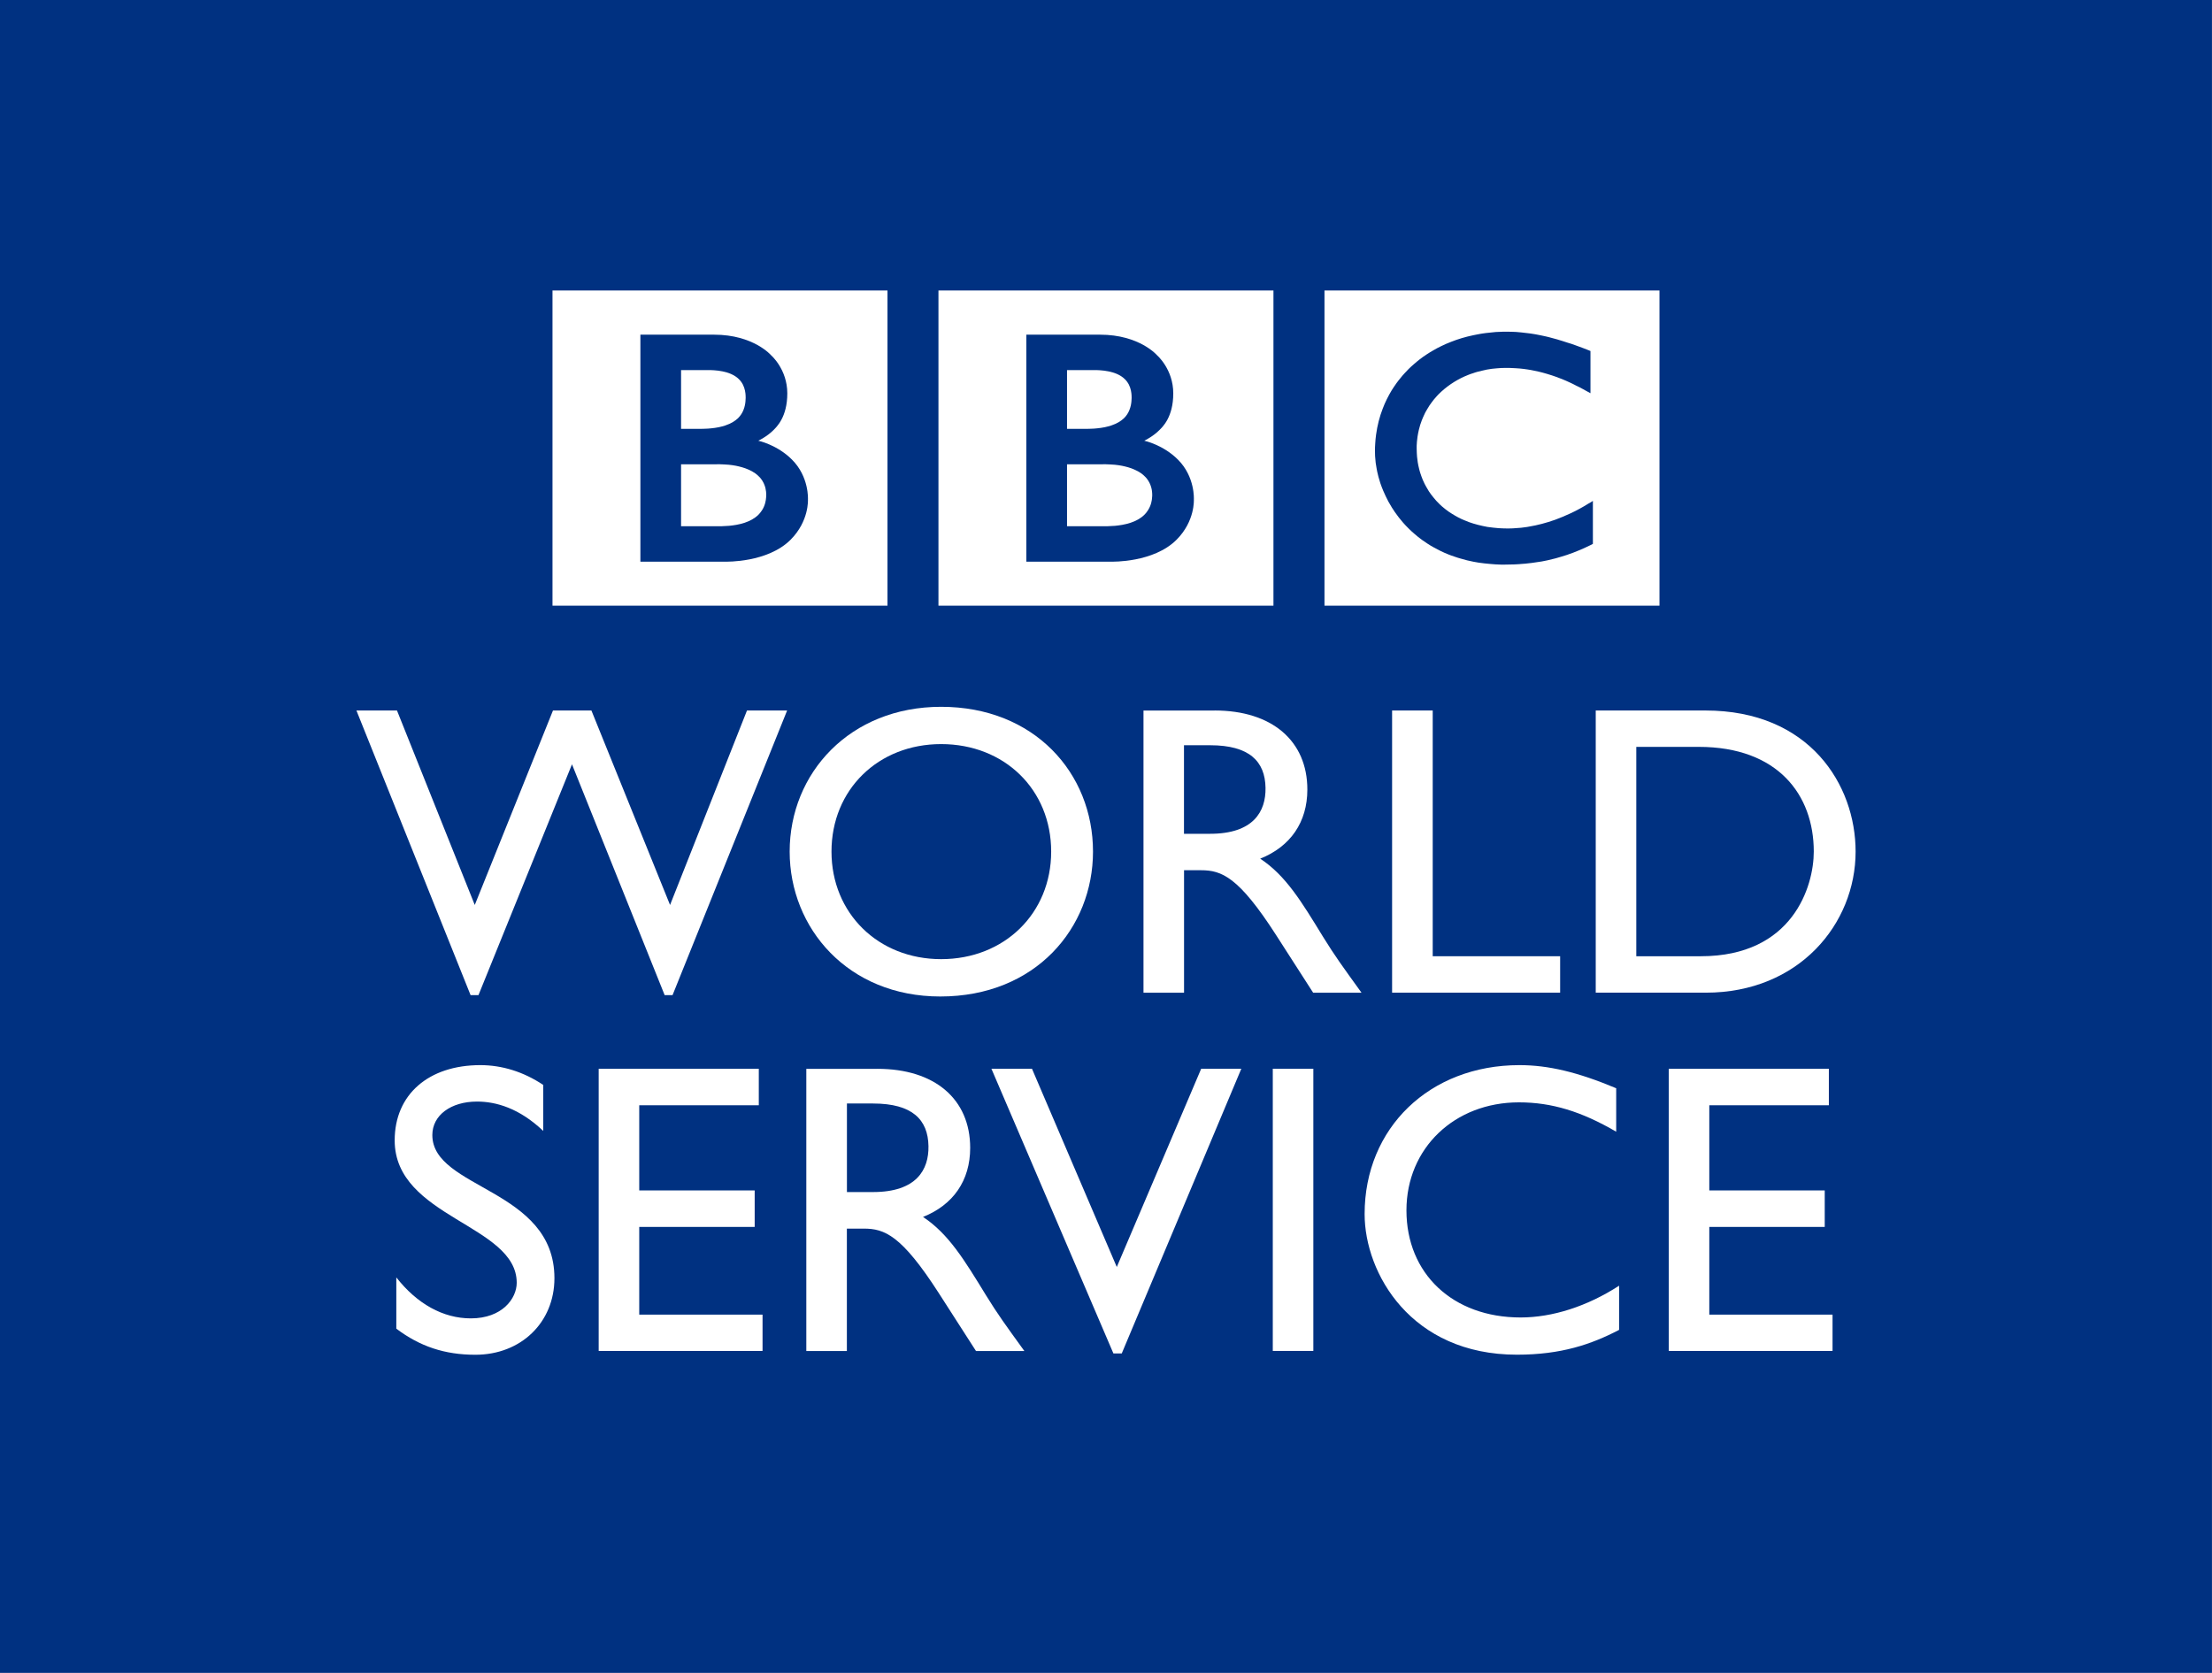
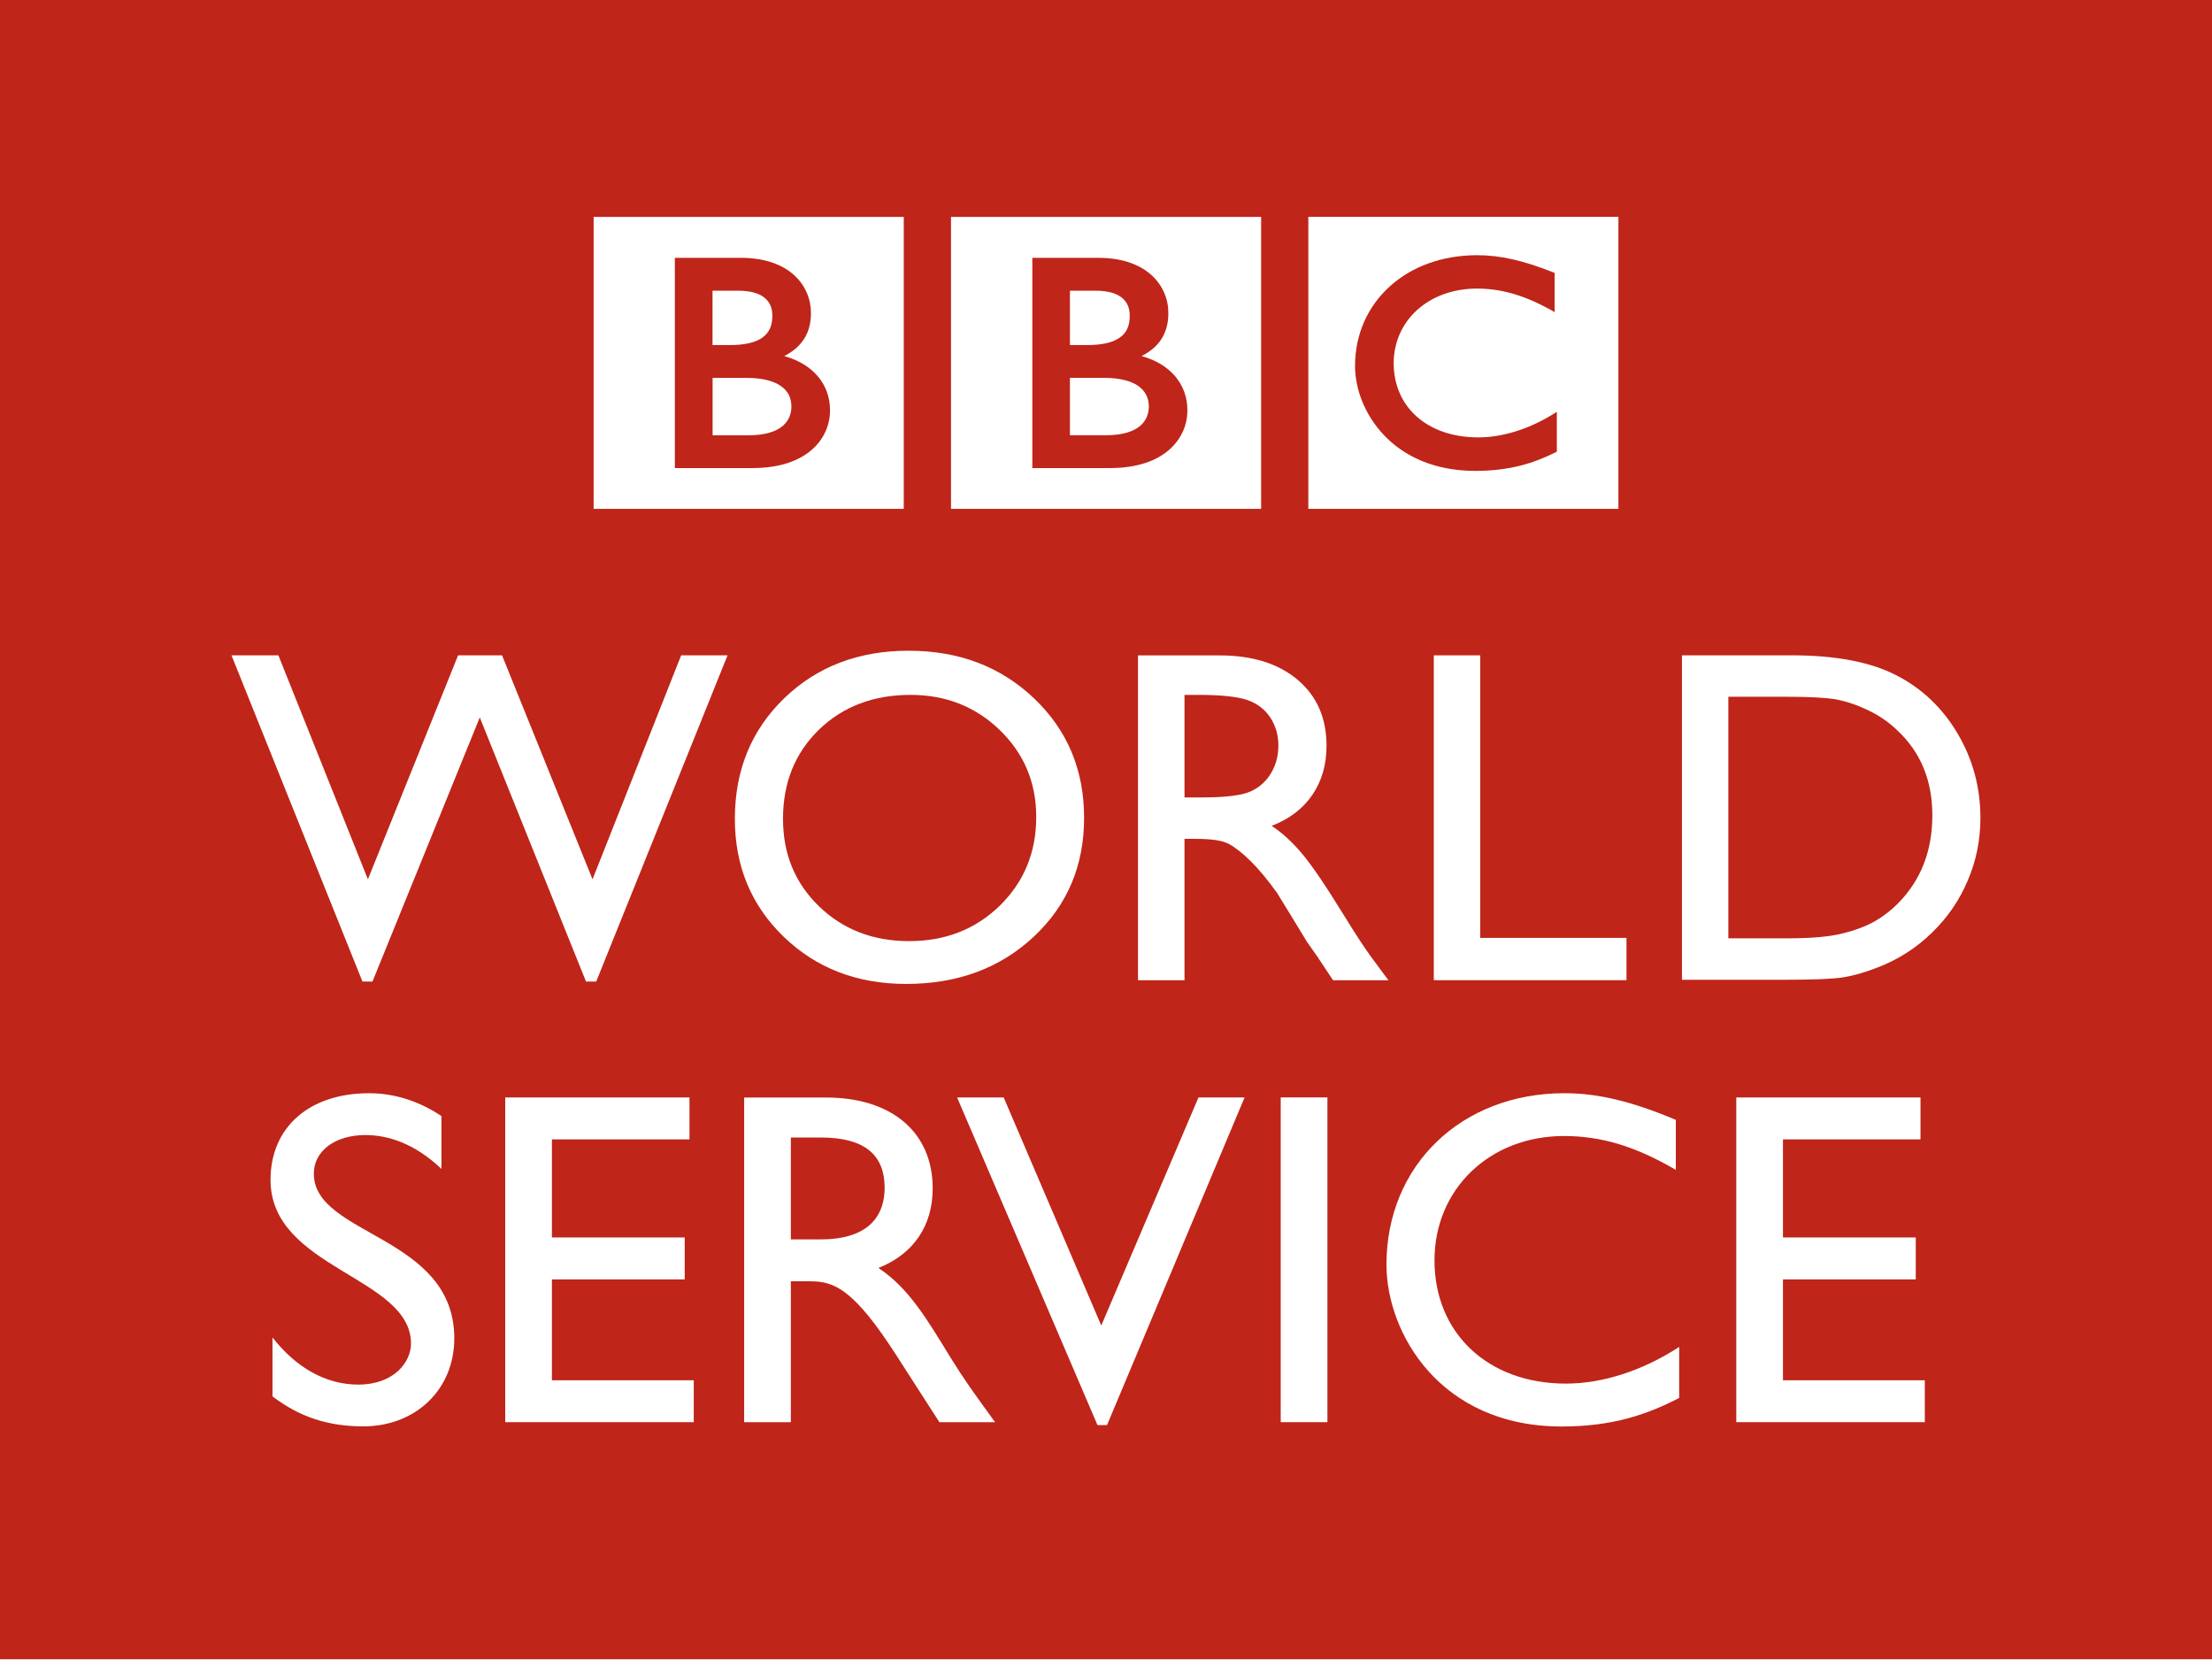
- <svg xmlns="http://www.w3.org/2000/svg" version="1.0" width="394" height="298" id="svg2">
-   <defs id="defs26" />
-   <g transform="translate(-295.5845,-204.4031)" id="layer1">
-     <rect width="393.994" height="298" x="295.584" y="204.403" id="rect1139" style="fill:#003181" />
-     <path d="m 98.264,498.027 5.534,0 0,5.207 -5.534,0 0,-5.207 z m 3.486,0.724 c -0.025,-0.004 -0.049,-0.008 -0.075,-0.012 l -0.03,-0.004 c -0.042,-0.006 -0.085,-0.011 -0.128,-0.015 -0.03,-0.004 -0.06,-0.006 -0.088,-0.008 -0.053,-0.003 -0.105,-0.004 -0.154,-0.004 -0.024,0 -0.036,0 -0.059,0 -0.041,10e-4 -0.082,0.003 -0.123,0.005 -0.022,0.002 -0.044,0.004 -0.067,0.007 -0.033,0.003 -0.065,0.006 -0.097,0.01 l -0.027,0.004 -0.03,0.004 -0.036,0.006 c -0.017,0.003 -0.032,0.006 -0.048,0.009 -0.022,0.004 -0.043,0.009 -0.065,0.013 -0.131,0.027 -0.253,0.064 -0.364,0.108 -0.058,0.022 -0.114,0.046 -0.166,0.072 -0.045,0.021 -0.087,0.044 -0.128,0.068 -0.039,0.022 -0.077,0.045 -0.113,0.069 -0.021,0.015 -0.042,0.028 -0.062,0.042 -0.017,0.014 -0.034,0.025 -0.051,0.038 -0.035,0.027 -0.069,0.056 -0.1,0.083 -0.03,0.026 -0.059,0.052 -0.086,0.079 -0.023,0.023 -0.046,0.047 -0.068,0.072 -0.022,0.023 -0.044,0.049 -0.065,0.076 -0.023,0.027 -0.046,0.057 -0.068,0.087 -0.015,0.021 -0.031,0.045 -0.046,0.067 -0.01,0.016 -0.02,0.031 -0.031,0.048 -0.057,0.095 -0.108,0.195 -0.149,0.304 -0.052,0.134 -0.089,0.277 -0.11,0.432 -0.006,0.048 -0.012,0.099 -0.014,0.148 -0.003,0.038 -0.004,0.078 -0.004,0.117 0,0.029 0,0.059 0.002,0.088 0.002,0.029 0.004,0.06 0.008,0.09 l 0.002,0.021 c 0.005,0.035 0.01,0.069 0.017,0.104 0.003,0.014 0.005,0.026 0.008,0.041 0.006,0.027 0.012,0.056 0.02,0.084 0.01,0.035 0.02,0.07 0.031,0.104 0.015,0.043 0.03,0.084 0.047,0.124 0.027,0.063 0.056,0.125 0.087,0.183 0.019,0.033 0.038,0.066 0.058,0.099 0.015,0.025 0.032,0.049 0.048,0.073 0.021,0.03 0.044,0.061 0.066,0.09 0.023,0.03 0.048,0.059 0.071,0.086 0.03,0.034 0.059,0.065 0.088,0.093 l 0.016,0.016 c 0.024,0.022 0.049,0.048 0.079,0.072 0.021,0.018 0.041,0.035 0.064,0.054 0.021,0.017 0.043,0.033 0.067,0.051 0.027,0.02 0.057,0.04 0.088,0.06 0.033,0.022 0.068,0.043 0.105,0.063 0.073,0.041 0.153,0.081 0.242,0.116 0.033,0.014 0.067,0.025 0.103,0.037 0.036,0.013 0.071,0.024 0.109,0.034 0.063,0.02 0.13,0.035 0.2,0.049 0.057,0.011 0.116,0.021 0.177,0.027 0.061,0.006 0.123,0.013 0.188,0.017 0.032,0.002 0.064,0.003 0.096,0.004 0.015,0 0.031,0 0.045,0 0.117,0 0.224,-0.004 0.324,-0.014 l 0.019,-10e-4 c 0.04,-0.004 0.079,-0.008 0.116,-0.013 0.057,-0.007 0.111,-0.015 0.163,-0.024 0.033,-0.006 0.064,-0.013 0.095,-0.019 0.047,-0.01 0.093,-0.022 0.136,-0.033 0.032,-0.008 0.063,-0.017 0.092,-0.027 0.036,-0.01 0.07,-0.021 0.103,-0.032 l 0.031,-0.012 c 0.016,-0.005 0.037,-0.013 0.063,-0.022 0.033,-0.013 0.073,-0.029 0.119,-0.048 0.027,-0.013 0.057,-0.025 0.087,-0.039 0.027,-0.013 0.055,-0.026 0.084,-0.04 0.012,-0.006 0.024,-0.012 0.036,-0.019 l 0,-0.71 c -0.008,0.006 -0.016,0.012 -0.025,0.017 l -0.049,0.028 c -0.049,0.03 -0.095,0.058 -0.142,0.083 -0.052,0.028 -0.102,0.055 -0.152,0.077 -0.088,0.041 -0.172,0.076 -0.253,0.106 -0.155,0.055 -0.297,0.091 -0.423,0.112 -0.014,0.003 -0.029,0.006 -0.044,0.008 -0.034,0.005 -0.067,0.009 -0.099,0.013 -0.05,0.005 -0.095,0.008 -0.137,0.01 -0.027,0.001 -0.053,0.002 -0.075,0.002 -0.051,0 -0.103,-0.002 -0.155,-0.005 -0.062,-0.005 -0.125,-0.012 -0.189,-0.021 -0.102,-0.019 -0.206,-0.044 -0.306,-0.08 -0.015,-0.006 -0.031,-0.013 -0.044,-0.018 -0.011,-0.004 -0.02,-0.008 -0.03,-0.012 -0.017,-0.007 -0.033,-0.015 -0.049,-0.021 -0.035,-0.017 -0.07,-0.034 -0.103,-0.054 -0.016,-0.01 -0.033,-0.02 -0.05,-0.03 -0.017,-0.01 -0.034,-0.021 -0.05,-0.032 -0.021,-0.016 -0.041,-0.03 -0.061,-0.045 -0.02,-0.017 -0.04,-0.032 -0.056,-0.046 l -0.024,-0.022 -0.011,-0.01 -0.007,-0.007 -0.009,-0.009 c -0.032,-0.031 -0.061,-0.063 -0.087,-0.096 -0.016,-0.018 -0.029,-0.036 -0.043,-0.054 -0.013,-0.018 -0.025,-0.035 -0.037,-0.053 -0.01,-0.017 -0.02,-0.033 -0.03,-0.051 -0.015,-0.024 -0.028,-0.05 -0.041,-0.074 -0.01,-0.021 -0.02,-0.042 -0.029,-0.063 -0.015,-0.036 -0.028,-0.072 -0.039,-0.106 -0.009,-0.026 -0.016,-0.053 -0.022,-0.078 -0.019,-0.074 -0.029,-0.143 -0.034,-0.2 -0.002,-0.022 -0.003,-0.043 -0.004,-0.062 -0.002,-0.028 -0.002,-0.053 -0.002,-0.072 0,-0.014 0,-0.028 0,-0.046 0.002,-0.039 0.005,-0.092 0.014,-0.15 0.005,-0.035 0.013,-0.073 0.022,-0.113 0.006,-0.026 0.014,-0.054 0.022,-0.081 0.008,-0.025 0.017,-0.051 0.027,-0.077 0.007,-0.018 0.014,-0.036 0.022,-0.053 0.01,-0.024 0.022,-0.048 0.034,-0.073 0.009,-0.018 0.02,-0.036 0.031,-0.054 0.023,-0.041 0.049,-0.081 0.08,-0.121 0.01,-0.015 0.021,-0.029 0.033,-0.043 0.015,-0.018 0.031,-0.037 0.047,-0.054 0.009,-0.009 0.017,-0.019 0.026,-0.028 0.13,-0.13 0.276,-0.227 0.428,-0.296 0.024,-0.011 0.048,-0.02 0.072,-0.03 0.023,-0.009 0.047,-0.018 0.072,-0.025 0.026,-0.01 0.053,-0.018 0.079,-0.025 0.025,-0.006 0.05,-0.013 0.075,-0.018 0.025,-0.007 0.05,-0.012 0.075,-0.017 0.028,-0.005 0.055,-0.009 0.082,-0.013 0.028,-0.003 0.055,-0.006 0.082,-0.008 0.051,-0.005 0.102,-0.007 0.152,-0.007 0.016,0 0.033,0 0.049,0 0.037,0.001 0.073,0.002 0.108,0.005 0.025,0.001 0.048,0.003 0.071,0.005 0.046,0.004 0.089,0.01 0.129,0.016 0.037,0.005 0.072,0.012 0.105,0.019 0.052,0.01 0.098,0.021 0.14,0.032 0.027,0.008 0.052,0.015 0.074,0.021 0.035,0.01 0.065,0.019 0.087,0.027 0.04,0.014 0.061,0.021 0.061,0.021 0.035,0.012 0.069,0.026 0.103,0.039 0.046,0.018 0.088,0.038 0.13,0.057 0.034,0.016 0.067,0.031 0.097,0.048 0.026,0.012 0.049,0.023 0.072,0.035 0.038,0.021 0.071,0.038 0.098,0.054 l 0.072,0.039 0,-0.697 c 0,0 -0.043,-0.019 -0.118,-0.047 -0.033,-0.013 -0.072,-0.027 -0.117,-0.043 -0.025,-0.009 -0.051,-0.019 -0.078,-0.028 -0.023,-0.007 -0.046,-0.015 -0.069,-0.021 -0.027,-0.01 -0.054,-0.019 -0.083,-0.027 -0.02,-0.006 -0.041,-0.012 -0.063,-0.019 l -0.018,-0.006 c -0.021,-0.006 -0.042,-0.012 -0.063,-0.017 -0.026,-0.007 -0.052,-0.014 -0.078,-0.021 -0.016,-0.004 -0.033,-0.008 -0.05,-0.012 -0.027,-0.006 -0.055,-0.013 -0.084,-0.018 -0.028,-0.006 -0.058,-0.012 -0.087,-0.017" transform="matrix(10.78226,0,0,10.78226,-528.0074,-5113.707)" id="path1149" style="fill:#ffffff" />
-     <path d="m 94.011,500.899 0,1.023 0.664,0 c 0,0 0.014,-0.001 0.035,-0.002 0.023,0 0.055,-0.002 0.093,-0.005 0.072,-0.007 0.167,-0.02 0.259,-0.051 0.084,-0.028 0.165,-0.07 0.227,-0.132 0.024,-0.024 0.044,-0.049 0.059,-0.074 0.053,-0.082 0.066,-0.166 0.068,-0.213 0.003,-0.021 0.002,-0.033 0.002,-0.033 0,0 10e-4,-0.009 0,-0.025 -0.001,-0.02 -0.003,-0.058 -0.014,-0.099 -0.012,-0.048 -0.036,-0.104 -0.077,-0.156 -0.008,-0.01 -0.017,-0.02 -0.026,-0.028 -0.018,-0.019 -0.038,-0.036 -0.06,-0.053 -0.036,-0.026 -0.078,-0.049 -0.123,-0.068 -0.059,-0.026 -0.126,-0.045 -0.2,-0.06 -0.037,-0.007 -0.077,-0.013 -0.118,-0.017 -0.025,-0.002 -0.05,-0.004 -0.077,-0.005 -0.022,-0.001 -0.046,-0.003 -0.07,-0.003 -0.236,10e-4 -0.642,10e-4 -0.642,10e-4" transform="matrix(10.78226,0,0,10.78226,-528.0074,-5113.707)" id="path1151" style="fill:#ffffff" />
-     <path d="m 94.011,499.343 0,0.97 0.322,0 c 0,0 0.021,0 0.049,-10e-4 0.023,-0.001 0.049,-0.002 0.073,-0.003 0.066,-0.005 0.158,-0.014 0.249,-0.04 0.018,-0.005 0.036,-0.01 0.054,-0.018 0.072,-0.024 0.14,-0.063 0.194,-0.114 0.043,-0.042 0.071,-0.089 0.089,-0.134 0.023,-0.057 0.031,-0.109 0.034,-0.146 0.003,-0.034 0.003,-0.055 0.003,-0.055 0,0 0,-0.017 -0.001,-0.042 -0.002,-0.042 -0.011,-0.111 -0.044,-0.177 -0.016,-0.031 -0.038,-0.063 -0.068,-0.092 -0.036,-0.036 -0.08,-0.063 -0.127,-0.084 -0.091,-0.04 -0.195,-0.056 -0.282,-0.062 -0.038,-0.003 -0.072,-0.003 -0.102,-0.003 l -0.443,0 0,0.001 z" transform="matrix(10.78226,0,0,10.78226,-528.0074,-5113.707)" id="path1153" style="fill:#ffffff" />
-     <path d="m 91.887,498.027 5.534,0 0,5.207 -5.534,0 0,-5.207 z m 1.452,0.73 0,3.75 1.412,0 c 0,0 0.688,0.019 1.068,-0.361 0.31,-0.309 0.287,-0.667 0.287,-0.667 0,0 0.023,-0.374 -0.264,-0.659 -0.244,-0.245 -0.555,-0.311 -0.555,-0.311 0,0 0.14,-0.066 0.248,-0.174 0.051,-0.051 0.231,-0.213 0.231,-0.608 0,-0.397 -0.265,-0.627 -0.265,-0.627 0,0 -0.29,-0.343 -0.945,-0.343 l -1.217,0 0,0 z" transform="matrix(10.78226,0,0,10.78226,-528.0074,-5113.707)" id="path1155" style="fill:#ffffff" />
-     <path d="m 87.635,500.899 0,1.023 0.664,0 c 0,0 0.014,-0.001 0.035,-0.002 0.023,0 0.054,-0.002 0.093,-0.005 0.072,-0.007 0.167,-0.02 0.259,-0.051 0.084,-0.028 0.164,-0.07 0.227,-0.132 0.023,-0.024 0.043,-0.049 0.059,-0.074 0.053,-0.082 0.065,-0.166 0.068,-0.213 0.002,-0.021 0.002,-0.033 0.002,-0.033 0,0 0,-0.009 0,-0.025 -0.001,-0.02 -0.004,-0.058 -0.014,-0.099 -0.012,-0.048 -0.036,-0.104 -0.077,-0.156 -0.008,-0.01 -0.017,-0.02 -0.026,-0.028 -0.019,-0.019 -0.038,-0.036 -0.06,-0.053 -0.036,-0.026 -0.078,-0.049 -0.123,-0.068 -0.06,-0.026 -0.127,-0.045 -0.2,-0.06 -0.037,-0.007 -0.077,-0.013 -0.118,-0.017 -0.025,-0.002 -0.051,-0.004 -0.076,-0.005 -0.023,-0.001 -0.047,-0.003 -0.071,-0.003 -0.236,10e-4 -0.642,10e-4 -0.642,10e-4" transform="matrix(10.78226,0,0,10.78226,-528.0074,-5113.707)" id="path1157" style="fill:#ffffff" />
-     <path d="m 87.635,499.343 0,0.97 0.321,0 c 0,0 0.022,0 0.05,-10e-4 0.023,-0.001 0.049,-0.002 0.073,-0.003 0.066,-0.005 0.158,-0.014 0.249,-0.04 0.018,-0.005 0.036,-0.01 0.053,-0.018 0.072,-0.024 0.141,-0.063 0.195,-0.114 0.042,-0.042 0.071,-0.089 0.089,-0.134 0.023,-0.057 0.031,-0.109 0.034,-0.146 0.003,-0.034 0.003,-0.055 0.003,-0.055 0,0 0.001,-0.017 -0.001,-0.042 -0.002,-0.042 -0.011,-0.111 -0.044,-0.177 -0.016,-0.031 -0.038,-0.063 -0.068,-0.092 -0.036,-0.036 -0.08,-0.063 -0.127,-0.084 -0.091,-0.04 -0.195,-0.056 -0.282,-0.062 -0.038,-0.003 -0.073,-0.003 -0.102,-0.003 l -0.443,0 0,0.001 z" transform="matrix(10.78226,0,0,10.78226,-528.0074,-5113.707)" id="path1159" style="fill:#ffffff" />
-     <path d="m 85.511,498.027 5.534,0 0,5.207 -5.534,0 0,-5.207 z m 1.452,0.73 0,3.75 1.412,0 c 0,0 0.688,0.019 1.068,-0.361 0.31,-0.309 0.288,-0.667 0.288,-0.667 0,0 0.022,-0.374 -0.265,-0.659 -0.244,-0.245 -0.555,-0.311 -0.555,-0.311 0,0 0.141,-0.066 0.249,-0.174 0.05,-0.051 0.23,-0.213 0.23,-0.608 0,-0.397 -0.265,-0.627 -0.265,-0.627 0,0 -0.29,-0.343 -0.945,-0.343 l -1.217,0 0,0 z" transform="matrix(10.78226,0,0,10.78226,-528.0074,-5113.707)" id="path1161" style="fill:#ffffff" />
-     <polygon points="85.833,505.855 84.288,509.669 84.158,509.669 82.272,504.966 82.942,504.966 84.227,508.179 85.519,504.966 86.154,504.966 87.453,508.179 88.724,504.966 89.387,504.966 87.494,509.669 87.494,509.669 87.364,509.669 " transform="matrix(10.78226,0,0,10.78226,-528.0074,-5113.707)" id="polygon1163" style="fill:#ffffff" />
-     <path d="m 91.931,509.074 c 1.046,0 1.818,-0.758 1.818,-1.777 0,-1.024 -0.772,-1.776 -1.818,-1.776 -1.039,0 -1.811,0.752 -1.811,1.776 0,1.019 0.772,1.777 1.811,1.777 m 0,-4.169 c 1.538,0 2.509,1.094 2.509,2.392 0,1.258 -0.944,2.394 -2.523,2.394 -1.524,0 -2.488,-1.128 -2.488,-2.394 0,-1.293 0.991,-2.392 2.502,-2.392" transform="matrix(10.78226,0,0,10.78226,-528.0074,-5113.707)" id="path1173" style="fill:#ffffff" />
-     <path d="m 95.943,507.003 0.431,0 c 0.717,0 0.923,-0.369 0.916,-0.76 -0.007,-0.437 -0.267,-0.703 -0.916,-0.703 l -0.431,0 0,1.463 z m 0.507,-2.037 c 0.943,0 1.531,0.499 1.531,1.306 0,0.54 -0.28,0.943 -0.779,1.142 0.424,0.279 0.683,0.711 1.039,1.292 0.198,0.32 0.314,0.478 0.635,0.923 l -0.799,0 -0.615,-0.957 c -0.616,-0.957 -0.896,-1.067 -1.238,-1.067 l -0.28,0 0,2.024 -0.67,0 0,-4.662 1.176,0 0,-10e-4 z" transform="matrix(10.78226,0,0,10.78226,-528.0074,-5113.707)" id="path1175" style="fill:#ffffff" />
-     <polygon points="102.157,509.628 99.381,509.628 99.381,504.966 100.052,504.966 100.052,509.026 100.052,509.026 102.157,509.026 " transform="matrix(10.78226,0,0,10.78226,-528.0074,-5113.707)" id="polygon1177" style="fill:#ffffff" />
-     <path d="m 103.415,509.026 1.066,0 c 1.518,0 1.866,-1.154 1.866,-1.729 0,-0.938 -0.594,-1.73 -1.9,-1.73 l -1.032,0 0,3.459 z m -0.67,-4.06 1.811,0 c 1.723,0 2.482,1.229 2.482,2.331 0,1.195 -0.937,2.331 -2.475,2.331 l -1.818,0 0,-4.662 0,0 z" transform="matrix(10.78226,0,0,10.78226,-528.0074,-5113.707)" id="path1187" style="fill:#ffffff" />
-     <path d="m 85.358,511.912 c -0.396,-0.376 -0.779,-0.485 -1.094,-0.485 -0.43,0 -0.738,0.225 -0.738,0.553 0,0.896 2.017,0.882 2.017,2.365 0,0.732 -0.554,1.265 -1.306,1.265 -0.506,0 -0.916,-0.137 -1.306,-0.431 l 0,-0.847 c 0.342,0.437 0.773,0.677 1.231,0.677 0.519,0 0.758,-0.329 0.758,-0.588 0,-0.964 -2.016,-1.074 -2.016,-2.353 0,-0.759 0.561,-1.243 1.415,-1.243 0.355,0 0.711,0.108 1.039,0.327 l 0,0.76 z" transform="matrix(10.78226,0,0,10.78226,-528.0074,-5113.707)" id="path1189" style="fill:#ffffff" />
-     <polygon points="86.944,512.895 88.851,512.895 88.851,513.498 86.944,513.498 86.944,514.947 88.981,514.947 88.981,515.547 86.274,515.547 86.274,510.885 88.919,510.885 88.919,511.488 88.919,511.488 86.944,511.488 " transform="matrix(10.78226,0,0,10.78226,-528.0074,-5113.707)" id="polygon1191" style="fill:#ffffff" />
-     <path d="m 90.375,512.922 0.431,0 c 0.717,0 0.923,-0.368 0.916,-0.759 -0.007,-0.437 -0.267,-0.704 -0.916,-0.704 l -0.431,0 0,1.463 z m 0.505,-2.036 c 0.943,0 1.531,0.498 1.531,1.306 0,0.54 -0.28,0.942 -0.779,1.141 0.424,0.281 0.683,0.711 1.039,1.292 0.198,0.321 0.314,0.479 0.635,0.923 l -0.799,0 -0.615,-0.957 c -0.616,-0.957 -0.896,-1.065 -1.238,-1.065 l -0.28,0 0,2.022 -0.67,0 0,-4.661 1.176,0 0,-10e-4 z" transform="matrix(10.78226,0,0,10.78226,-528.0074,-5113.707)" id="path1201" style="fill:#ffffff" />
-     <polygon points="92.762,510.885 93.432,510.885 94.833,514.16 96.227,510.885 96.89,510.885 94.915,515.588 94.915,515.588 94.777,515.588 " transform="matrix(10.78226,0,0,10.78226,-528.0074,-5113.707)" id="polygon1203" style="fill:#ffffff" />
-     <rect width="7.224" height="50.267" x="522.292" y="394.785" id="rect1205" style="fill:#ffffff" />
-     <path d="m 103.083,511.925 c -0.574,-0.335 -1.066,-0.485 -1.606,-0.485 -1.067,0 -1.859,0.758 -1.859,1.784 0,1.046 0.765,1.77 1.886,1.77 0.526,0 1.101,-0.184 1.627,-0.525 l 0,0.73 c -0.458,0.239 -0.957,0.41 -1.688,0.41 -1.75,0 -2.516,-1.346 -2.516,-2.324 0,-1.422 1.073,-2.46 2.557,-2.46 0.478,0 0.963,0.115 1.599,0.382 l 0,0.718 z" transform="matrix(10.78226,0,0,10.78226,-528.0074,-5113.707)" id="path1215" style="fill:#ffffff" />
-     <polygon points="104.621,512.895 106.528,512.895 106.528,513.498 104.621,513.498 104.621,514.947 106.657,514.947 106.657,515.547 103.951,515.547 103.951,510.885 106.596,510.885 106.596,511.488 106.596,511.488 104.621,511.488 " transform="matrix(10.78226,0,0,10.78226,-528.0074,-5113.707)" id="polygon1217" style="fill:#ffffff" />
+ <svg xmlns="http://www.w3.org/2000/svg" height="450.01" width="600" version="1.1" viewBox="0 0 158.75 119.066">
+   <path d="m0 119.07h158.75v-119.07h-158.75z" fill="#bf2519" />
+   <g fill="#fff">
+     <path d="m48.884 47.03h3.33l-9.425 23.41h-0.733l-7.624-18.955-7.701 18.955h-0.719l-9.398-23.41h3.366l6.423 16.072 6.472-16.072h3.156l6.493 16.072z" />
+     <path d="m65.348 49.867c-2.667 0-4.86 0.838-6.577 2.5-1.718 1.676-2.577 3.805-2.577 6.395 0 2.514 0.859 4.608 2.584 6.277 1.724 1.668 3.882 2.499 6.472 2.499 2.597 0 4.768-0.852 6.507-2.548 1.738-1.704 2.611-3.826 2.611-6.36 0-2.472-0.873-4.546-2.611-6.235-1.739-1.683-3.875-2.528-6.409-2.528m-0.133-3.169c3.602 0 6.598 1.138 8.999 3.421 2.395 2.283 3.589 5.138 3.589 8.573 0 3.442-1.208 6.284-3.624 8.539-2.422 2.255-5.466 3.379-9.146 3.379-3.518 0-6.444-1.124-8.783-3.379s-3.511-5.076-3.511-8.469c0-3.484 1.179-6.36 3.532-8.643 2.36-2.283 5.341-3.421 8.944-3.421" />
+     <path d="m86.007 49.867h-0.998v7.359h1.263c1.69 0 2.856-0.146 3.484-0.433 0.629-0.286 1.117-0.726 1.466-1.312 0.35-0.58 0.524-1.25 0.524-1.99s-0.195-1.403-0.579-1.997c-0.391-0.593-0.943-1.012-1.648-1.257-0.705-0.244-1.878-0.37-3.512-0.37m-4.336 20.478v-23.312h5.837c2.36 0 4.231 0.579 5.62 1.752 1.383 1.166 2.074 2.744 2.074 4.734 0 1.361-0.342 2.534-1.019 3.526-0.678 0.991-1.648 1.731-2.919 2.22 0.747 0.489 1.473 1.152 2.186 2.004 0.712 0.844 1.71 2.318 3.002 4.419 0.817 1.327 1.466 2.318 1.955 2.988l1.235 1.669h-3.972l-1.02-1.536c-0.028-0.056-0.097-0.154-0.195-0.286l-0.649-0.922-1.034-1.697-1.117-1.822c-0.691-0.956-1.319-1.717-1.899-2.283-0.572-0.565-1.089-0.977-1.55-1.229-0.46-0.251-1.242-0.37-2.332-0.37h-0.865v10.145z" />
+     <path d="m102.9 47.03h3.33v20.275h10.5v3.037h-13.83z" />
+     <path d="m128.22 50.001h-4.18v17.335h4.28c1.66 0 2.96-0.111 3.88-0.342 0.93-0.223 1.7-0.516 2.32-0.865 0.62-0.35 1.18-0.782 1.69-1.292 1.65-1.669 2.47-3.777 2.47-6.325 0-2.507-0.84-4.546-2.54-6.123-0.62-0.594-1.33-1.076-2.14-1.453-0.8-0.377-1.57-0.628-2.29-0.754-0.73-0.118-1.89-0.181-3.49-0.181m-7.51 20.31v-23.284h7.86c3.17 0 5.68 0.481 7.52 1.431 1.85 0.949 3.32 2.346 4.41 4.196s1.63 3.861 1.63 6.039c0 1.557-0.29 3.051-0.9 4.475-0.6 1.425-1.45 2.674-2.57 3.756-1.13 1.111-2.45 1.948-3.95 2.521-0.88 0.342-1.69 0.572-2.42 0.691s-2.14 0.175-4.2 0.175z" />
+     <path d="m82.448 29.155c0 0.496-0.154 0.998-0.601 1.389-0.446 0.391-1.214 0.691-2.492 0.691h-2.569v-4.119h2.457c1.145 0 1.955 0.231 2.465 0.594 0.502 0.37 0.733 0.844 0.74 1.445" />
+     <path d="m80.367 24.225c0.482-0.342 0.712-0.831 0.712-1.564 0-0.503-0.146-0.928-0.509-1.25-0.356-0.321-0.971-0.551-1.969-0.551h-1.815v3.903h1.249c1.076 0 1.851-0.189 2.332-0.538" />
+     <path d="m85.217 29.457c0.007-1.906-1.264-3.351-3.289-3.903 0.545-0.279 0.978-0.621 1.299-1.04 0.419-0.558 0.628-1.243 0.621-2.046 0.007-0.977-0.384-1.982-1.214-2.729-0.824-0.747-2.088-1.236-3.806-1.236h-4.74v15.087h5.564c1.99 0 3.386-0.537 4.28-1.333 0.901-0.796 1.285-1.836 1.285-2.8m5.292 7.059h-22.258v-20.952h22.258z" />
+     <path d="m54.718 24.225c0.475-0.342 0.712-0.831 0.712-1.564 0-0.503-0.147-0.928-0.51-1.25-0.356-0.321-0.97-0.551-1.968-0.551h-1.816v3.903h1.25c1.075 0 1.85-0.189 2.332-0.538" />
+     <path d="m56.057 27.712c-0.51-0.363-1.32-0.593-2.465-0.593h-2.45v4.119h2.562c1.278 0 2.046-0.3 2.493-0.691 0.446-0.391 0.6-0.894 0.6-1.389-0.007-0.601-0.23-1.083-0.74-1.446" />
+     <path d="m59.569 29.457c0.007-1.906-1.264-3.351-3.289-3.903 0.545-0.279 0.978-0.621 1.292-1.04 0.426-0.558 0.628-1.243 0.628-2.046 0-0.977-0.384-1.982-1.214-2.729-0.824-0.747-2.088-1.236-3.806-1.236h-4.747v15.087h5.571c1.99 0 3.379-0.537 4.28-1.333s1.285-1.836 1.285-2.8m5.292 7.059h-22.258v-20.952h22.258z" />
+     <path d="m111.73 29.554-0.35 0.217c-1.73 1.054-3.6 1.619-5.31 1.619-3.64-0.014-6.04-2.178-6.05-5.32 0.01-3.079 2.51-5.348 5.96-5.362 1.76 0.007 3.35 0.461 5.25 1.494l0.34 0.196v-2.814l-0.14-0.056c-2.14-0.844-3.79-1.214-5.42-1.214-2.53 0-4.72 0.83-6.277 2.248-1.557 1.41-2.485 3.407-2.485 5.704 0 1.599 0.663 3.47 2.073 4.957 1.399 1.487 3.579 2.569 6.549 2.569h0.01c2.47 0 4.18-0.551 5.72-1.312l0.13-0.07zm4.42 6.961h-22.254v-20.952h22.254z" />
+     <path d="m31.682 83.884c-1.983-1.878-3.896-2.429-5.467-2.429-2.15 0-3.693 1.131-3.693 2.772 0 4.475 10.081 4.405 10.081 11.82 0 3.658-2.764 6.313-6.528 6.313-2.527 0-4.573-0.67-6.52-2.15v-4.233c1.703 2.192 3.86 3.386 6.15 3.386 2.598 0 3.791-1.641 3.791-2.939 0-4.818-10.081-5.362-10.081-11.751 0-3.798 2.8-6.22 7.072-6.22 1.781 0 3.554 0.544 5.195 1.64z" />
+     <path d="m49.482 81.766h-9.873v7.038h9.53v3.009h-9.53v7.24h10.18v3.007h-13.531v-23.303h13.224z" />
+     <path d="m56.757 88.941h2.151c3.588 0 4.614-1.843 4.58-3.791-0.035-2.185-1.334-3.519-4.58-3.519h-2.151zm2.528-10.179c4.712 0 7.652 2.492 7.652 6.521 0 2.702-1.397 4.719-3.896 5.711 2.122 1.396 3.421 3.554 5.194 6.458 0.992 1.599 1.571 2.388 3.177 4.608h-3.994l-3.079-4.783c-3.072-4.782-4.475-5.327-6.178-5.327h-1.404v10.11h-3.351v-23.298z" />
+     <path d="m79.448 102.27h-0.684l-10.075-23.512h3.344l7.003 16.366 6.975-16.366h3.309z" />
+     <path d="m95.266 102.06h-3.352v-23.306h3.352z" />
+     <path d="m120.27 83.954c-2.87-1.676-5.32-2.43-8.03-2.43-5.32 0-9.29 3.798-9.29 8.923 0 5.222 3.83 8.845 9.43 8.845 2.63 0 5.5-0.921 8.13-2.632v3.66c-2.29 1.19-4.78 2.05-8.43 2.05-8.75 0-12.577-6.729-12.577-11.616 0-7.108 5.357-12.302 12.777-12.302 2.39 0 4.82 0.579 7.99 1.913z" />
+     <path d="m137.83 81.766h-9.87v7.038h9.53v3.009h-9.53v7.24h10.18v3.007h-13.53v-23.303h13.22z" />
  </g>
</svg>
